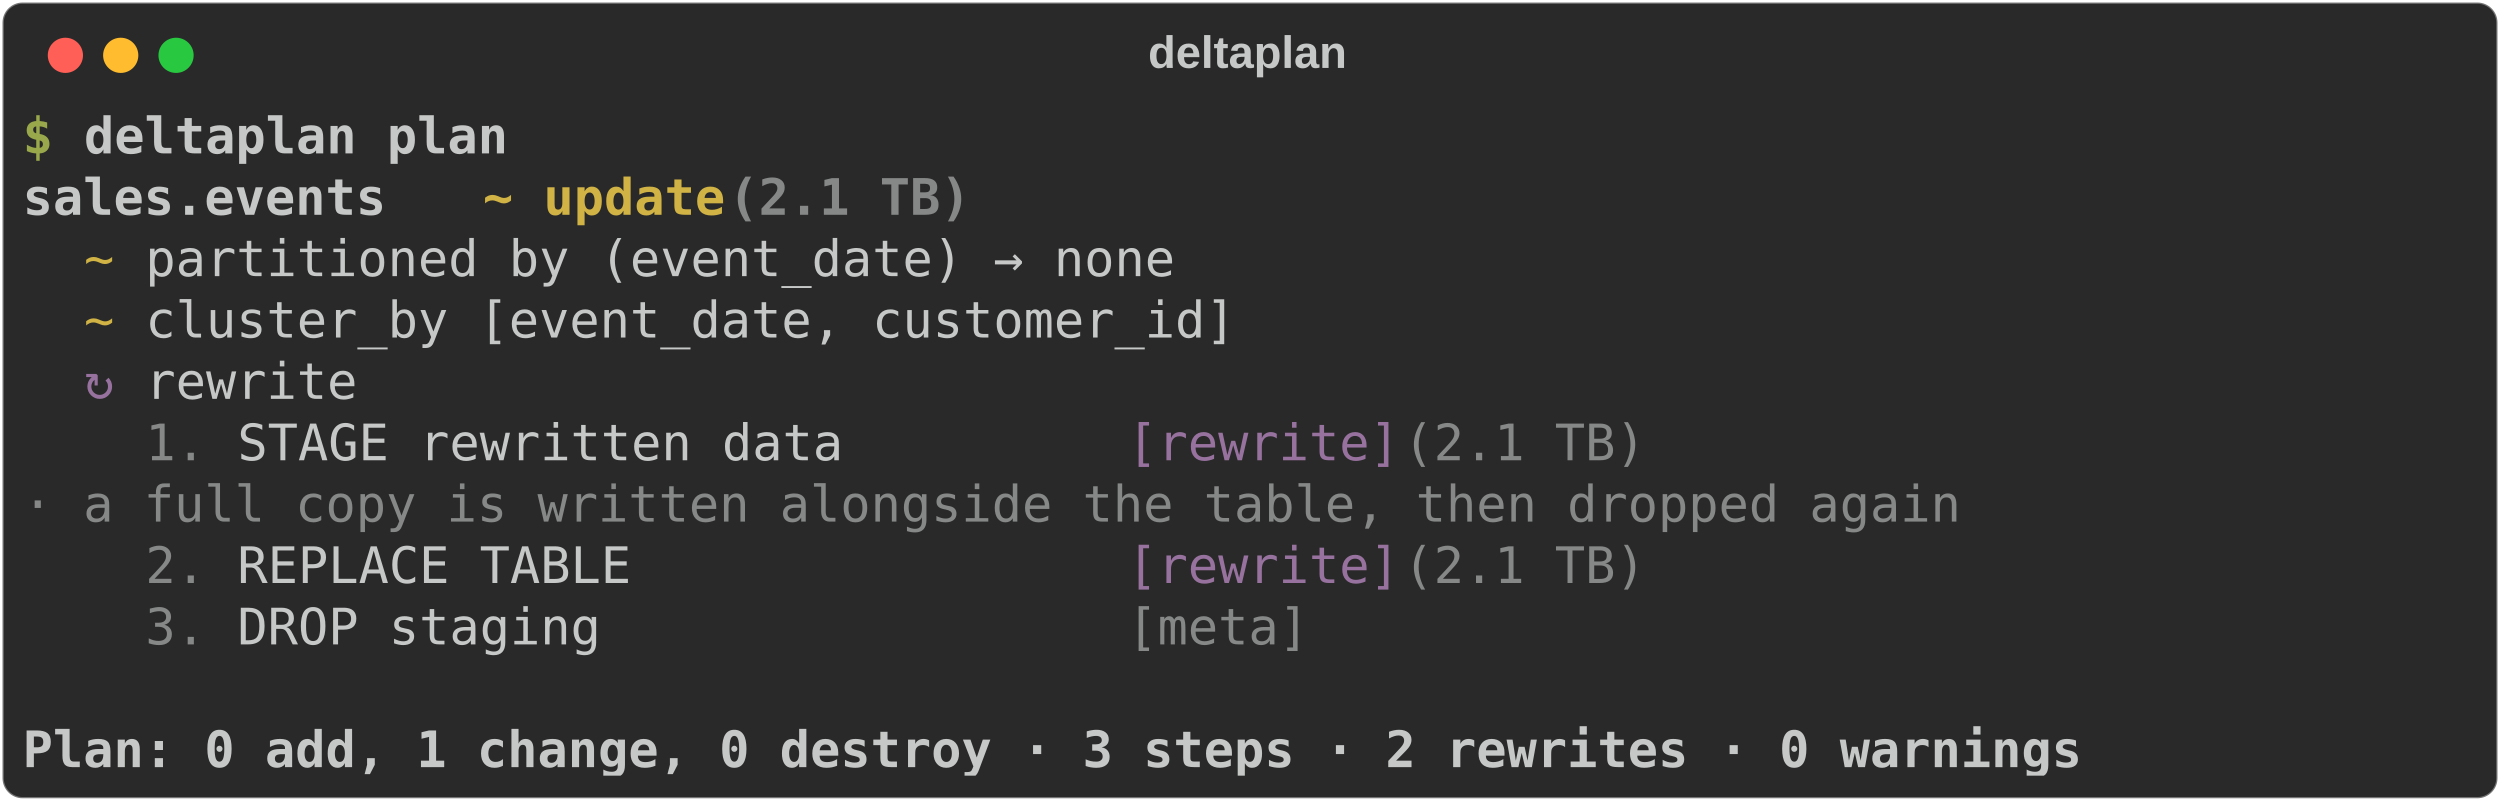
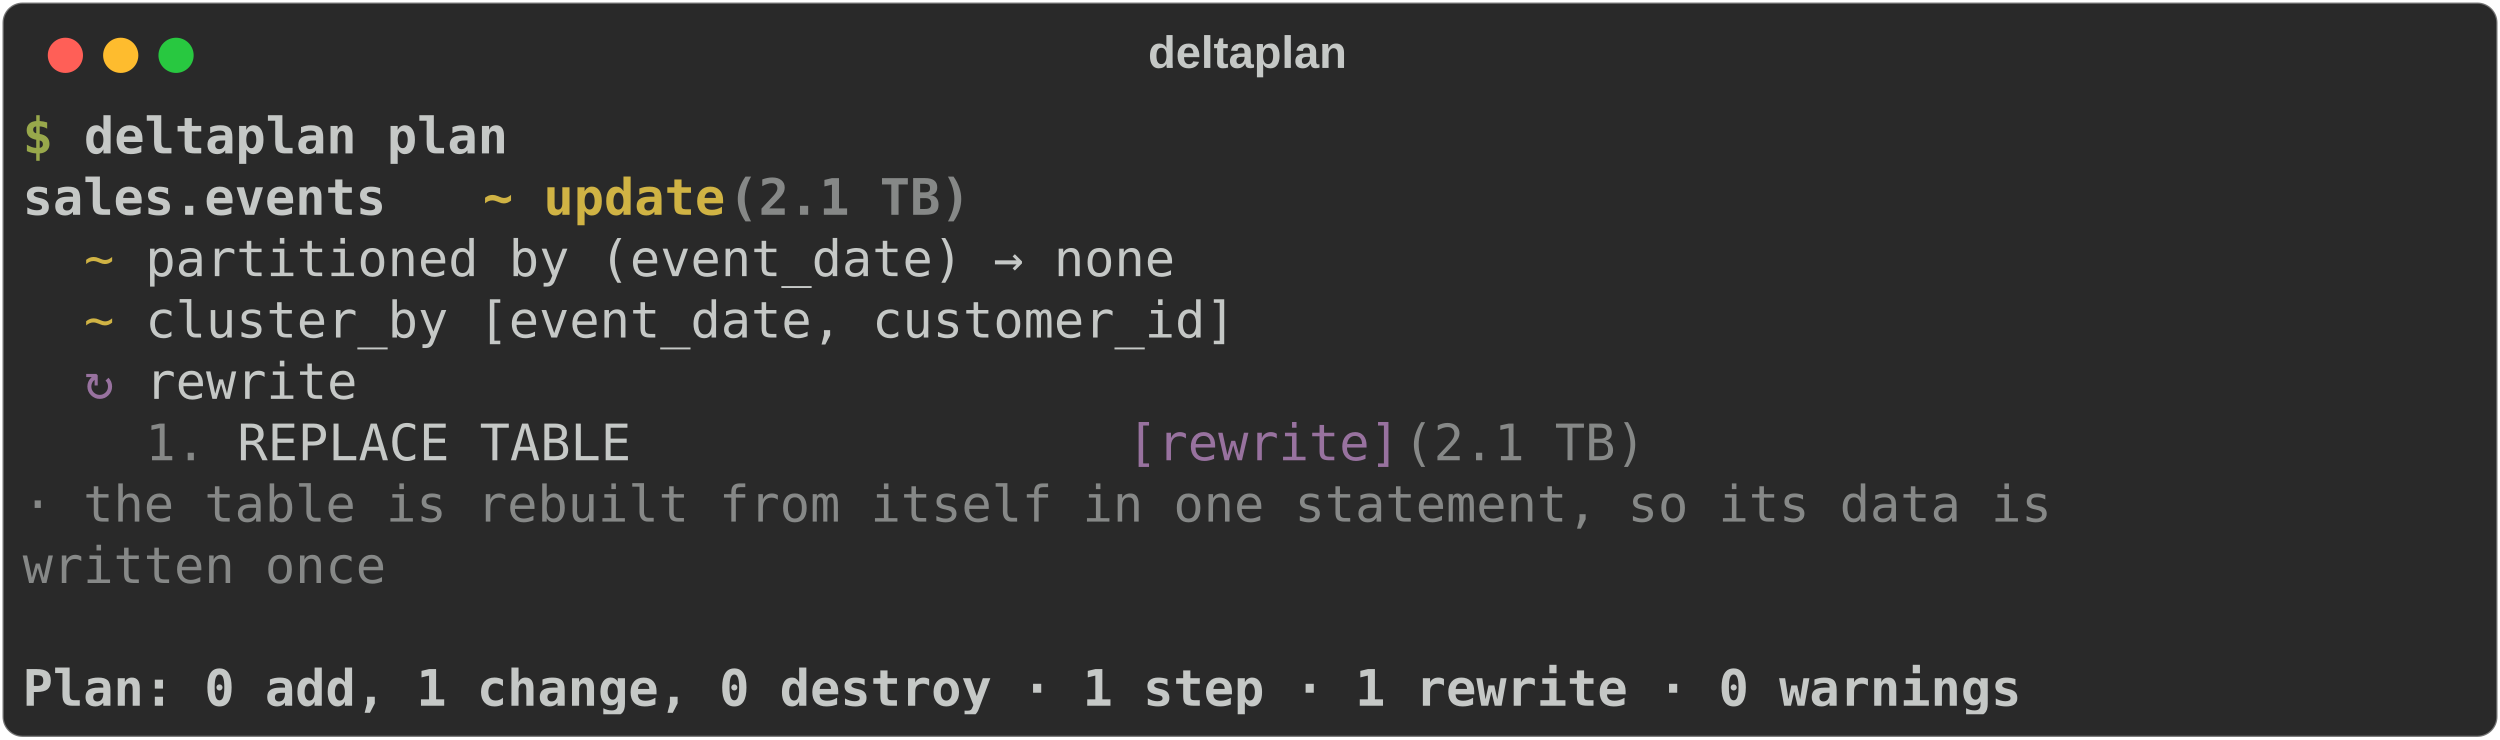
- <svg xmlns="http://www.w3.org/2000/svg" class="rich-terminal" viewBox="0 0 994 318.4">
+ <svg xmlns="http://www.w3.org/2000/svg" class="rich-terminal" viewBox="0 0 994 294.0">
  <style>

    @font-face {
        font-family: "Fira Code";
        src: local("FiraCode-Regular"),
                url("https://cdnjs.cloudflare.com/ajax/libs/firacode/6.2.0/woff2/FiraCode-Regular.woff2") format("woff2"),
                url("https://cdnjs.cloudflare.com/ajax/libs/firacode/6.2.0/woff/FiraCode-Regular.woff") format("woff");
        font-style: normal;
        font-weight: 400;
    }
    @font-face {
        font-family: "Fira Code";
        src: local("FiraCode-Bold"),
                url("https://cdnjs.cloudflare.com/ajax/libs/firacode/6.2.0/woff2/FiraCode-Bold.woff2") format("woff2"),
                url("https://cdnjs.cloudflare.com/ajax/libs/firacode/6.2.0/woff/FiraCode-Bold.woff") format("woff");
        font-style: bold;
        font-weight: 700;
    }

    .dp-feature-partitioning-matrix {
        font-family: Fira Code, monospace;
        font-size: 20px;
        line-height: 24.4px;
        font-variant-east-asian: full-width;
    }

    .dp-feature-partitioning-title {
        font-size: 18px;
        font-weight: bold;
        font-family: arial;
    }

    .dp-feature-partitioning-r1 { fill: #98a84b;font-weight: bold }
.dp-feature-partitioning-r2 { fill: #c5c8c6;font-weight: bold }
.dp-feature-partitioning-r3 { fill: #c5c8c6 }
.dp-feature-partitioning-r4 { fill: #d0b344;font-weight: bold }
.dp-feature-partitioning-r5 { fill: #868887;font-weight: bold }
.dp-feature-partitioning-r6 { fill: #d0b344 }
.dp-feature-partitioning-r7 { fill: #98729f }
.dp-feature-partitioning-r8 { fill: #868887 }
    </style>
  <defs>
    <clipPath id="dp-feature-partitioning-clip-terminal">
-       <rect x="0" y="0" width="975.0" height="267.4" />
+       <rect x="0" y="0" width="975.0" height="243.0" />
    </clipPath>
    <clipPath id="dp-feature-partitioning-line-0">
      <rect x="0" y="1.5" width="976" height="24.65" />
    </clipPath>
    <clipPath id="dp-feature-partitioning-line-1">
      <rect x="0" y="25.9" width="976" height="24.65" />
    </clipPath>
    <clipPath id="dp-feature-partitioning-line-2">
      <rect x="0" y="50.3" width="976" height="24.65" />
    </clipPath>
    <clipPath id="dp-feature-partitioning-line-3">
      <rect x="0" y="74.7" width="976" height="24.65" />
    </clipPath>
    <clipPath id="dp-feature-partitioning-line-4">
      <rect x="0" y="99.1" width="976" height="24.65" />
    </clipPath>
    <clipPath id="dp-feature-partitioning-line-5">
      <rect x="0" y="123.5" width="976" height="24.65" />
    </clipPath>
    <clipPath id="dp-feature-partitioning-line-6">
      <rect x="0" y="147.9" width="976" height="24.65" />
    </clipPath>
    <clipPath id="dp-feature-partitioning-line-7">
      <rect x="0" y="172.3" width="976" height="24.65" />
    </clipPath>
    <clipPath id="dp-feature-partitioning-line-8">
      <rect x="0" y="196.7" width="976" height="24.65" />
    </clipPath>
-     <clipPath id="dp-feature-partitioning-line-9">
-       <rect x="0" y="221.1" width="976" height="24.65" />
-     </clipPath>
  </defs>
-   <rect fill="#292929" stroke="rgba(255,255,255,0.35)" stroke-width="1" x="1" y="1" width="992" height="316.4" rx="8" />
+   <rect fill="#292929" stroke="rgba(255,255,255,0.35)" stroke-width="1" x="1" y="1" width="992" height="292" rx="8" />
  <text class="dp-feature-partitioning-title" fill="#c5c8c6" text-anchor="middle" x="496" y="27">deltaplan</text>
  <g transform="translate(26,22)">
    <circle cx="0" cy="0" r="7" fill="#ff5f57" />
    <circle cx="22" cy="0" r="7" fill="#febc2e" />
    <circle cx="44" cy="0" r="7" fill="#28c840" />
  </g>
  <g transform="translate(9, 41)" clip-path="url(#dp-feature-partitioning-clip-terminal)">
    <g class="dp-feature-partitioning-matrix">
      <text class="dp-feature-partitioning-r1" x="0" y="20" textLength="24.4" clip-path="url(#dp-feature-partitioning-line-0)">$ </text>
      <text class="dp-feature-partitioning-r2" x="24.4" y="20" textLength="170.8" clip-path="url(#dp-feature-partitioning-line-0)">deltaplan plan</text>
      <text class="dp-feature-partitioning-r3" x="976" y="20" textLength="12.2" clip-path="url(#dp-feature-partitioning-line-0)">
</text>
      <text class="dp-feature-partitioning-r2" x="0" y="44.4" textLength="183" clip-path="url(#dp-feature-partitioning-line-1)">sales.events   </text>
      <text class="dp-feature-partitioning-r4" x="183" y="44.4" textLength="97.6" clip-path="url(#dp-feature-partitioning-line-1)">~ update</text>
      <text class="dp-feature-partitioning-r5" x="280.6" y="44.4" textLength="122" clip-path="url(#dp-feature-partitioning-line-1)">  (2.1 TB)</text>
      <text class="dp-feature-partitioning-r3" x="976" y="44.4" textLength="12.2" clip-path="url(#dp-feature-partitioning-line-1)">
</text>
      <text class="dp-feature-partitioning-r6" x="24.4" y="68.8" textLength="24.4" clip-path="url(#dp-feature-partitioning-line-2)">~ </text>
      <text class="dp-feature-partitioning-r3" x="48.8" y="68.8" textLength="414.8" clip-path="url(#dp-feature-partitioning-line-2)">partitioned by (event_date) → none</text>
      <text class="dp-feature-partitioning-r3" x="976" y="68.8" textLength="12.2" clip-path="url(#dp-feature-partitioning-line-2)">
</text>
      <text class="dp-feature-partitioning-r6" x="24.4" y="93.2" textLength="24.4" clip-path="url(#dp-feature-partitioning-line-3)">~ </text>
      <text class="dp-feature-partitioning-r3" x="48.8" y="93.2" textLength="439.2" clip-path="url(#dp-feature-partitioning-line-3)">cluster_by [event_date, customer_id]</text>
      <text class="dp-feature-partitioning-r3" x="976" y="93.2" textLength="12.2" clip-path="url(#dp-feature-partitioning-line-3)">
</text>
      <text class="dp-feature-partitioning-r7" x="24.4" y="117.6" textLength="24.4" clip-path="url(#dp-feature-partitioning-line-4)">↻ </text>
      <text class="dp-feature-partitioning-r3" x="48.8" y="117.6" textLength="85.4" clip-path="url(#dp-feature-partitioning-line-4)">rewrite</text>
      <text class="dp-feature-partitioning-r3" x="976" y="117.6" textLength="12.2" clip-path="url(#dp-feature-partitioning-line-4)">
</text>
      <text class="dp-feature-partitioning-r8" x="48.8" y="142" textLength="36.6" clip-path="url(#dp-feature-partitioning-line-5)">1. </text>
-       <text class="dp-feature-partitioning-r3" x="85.4" y="142" textLength="353.8" clip-path="url(#dp-feature-partitioning-line-5)">STAGE rewritten data         </text>
+       <text class="dp-feature-partitioning-r3" x="85.4" y="142" textLength="353.8" clip-path="url(#dp-feature-partitioning-line-5)">REPLACE TABLE                </text>
      <text class="dp-feature-partitioning-r7" x="439.2" y="142" textLength="109.8" clip-path="url(#dp-feature-partitioning-line-5)">[rewrite]</text>
      <text class="dp-feature-partitioning-r8" x="549" y="142" textLength="122" clip-path="url(#dp-feature-partitioning-line-5)">  (2.1 TB)</text>
      <text class="dp-feature-partitioning-r3" x="976" y="142" textLength="12.2" clip-path="url(#dp-feature-partitioning-line-5)">
</text>
-       <text class="dp-feature-partitioning-r8" x="0" y="166.4" textLength="866.2" clip-path="url(#dp-feature-partitioning-line-6)">       · a full copy is written alongside the table, then dropped again</text>
+       <text class="dp-feature-partitioning-r8" x="0" y="166.4" textLength="915" clip-path="url(#dp-feature-partitioning-line-6)">       · the table is rebuilt from itself in one statement, so its data is </text>
      <text class="dp-feature-partitioning-r3" x="976" y="166.4" textLength="12.2" clip-path="url(#dp-feature-partitioning-line-6)">
</text>
-       <text class="dp-feature-partitioning-r8" x="48.8" y="190.8" textLength="36.6" clip-path="url(#dp-feature-partitioning-line-7)">2. </text>
-       <text class="dp-feature-partitioning-r3" x="85.4" y="190.8" textLength="353.8" clip-path="url(#dp-feature-partitioning-line-7)">REPLACE TABLE                </text>
-       <text class="dp-feature-partitioning-r7" x="439.2" y="190.8" textLength="109.8" clip-path="url(#dp-feature-partitioning-line-7)">[rewrite]</text>
-       <text class="dp-feature-partitioning-r8" x="549" y="190.8" textLength="122" clip-path="url(#dp-feature-partitioning-line-7)">  (2.1 TB)</text>
+       <text class="dp-feature-partitioning-r8" x="0" y="190.8" textLength="146.4" clip-path="url(#dp-feature-partitioning-line-7)">written once</text>
      <text class="dp-feature-partitioning-r3" x="976" y="190.8" textLength="12.2" clip-path="url(#dp-feature-partitioning-line-7)">
</text>
-       <text class="dp-feature-partitioning-r8" x="48.8" y="215.2" textLength="36.6" clip-path="url(#dp-feature-partitioning-line-8)">3. </text>
-       <text class="dp-feature-partitioning-r3" x="85.4" y="215.2" textLength="353.8" clip-path="url(#dp-feature-partitioning-line-8)">DROP staging                 </text>
-       <text class="dp-feature-partitioning-r8" x="439.2" y="215.2" textLength="73.2" clip-path="url(#dp-feature-partitioning-line-8)">[meta]</text>
      <text class="dp-feature-partitioning-r3" x="976" y="215.2" textLength="12.2" clip-path="url(#dp-feature-partitioning-line-8)">
</text>
+       <text class="dp-feature-partitioning-r2" x="0" y="239.6" textLength="805.2" clip-path="url(#dp-feature-partitioning-line-9)">Plan: 0 add, 1 change, 0 destroy · 1 step · 1 rewrite · 0 warnings</text>
      <text class="dp-feature-partitioning-r3" x="976" y="239.6" textLength="12.2" clip-path="url(#dp-feature-partitioning-line-9)">
- </text>
-       <text class="dp-feature-partitioning-r2" x="0" y="264" textLength="829.6" clip-path="url(#dp-feature-partitioning-line-10)">Plan: 0 add, 1 change, 0 destroy · 3 steps · 2 rewrites · 0 warnings</text>
-       <text class="dp-feature-partitioning-r3" x="976" y="264" textLength="12.2" clip-path="url(#dp-feature-partitioning-line-10)">
</text>
    </g>
  </g>
</svg>
